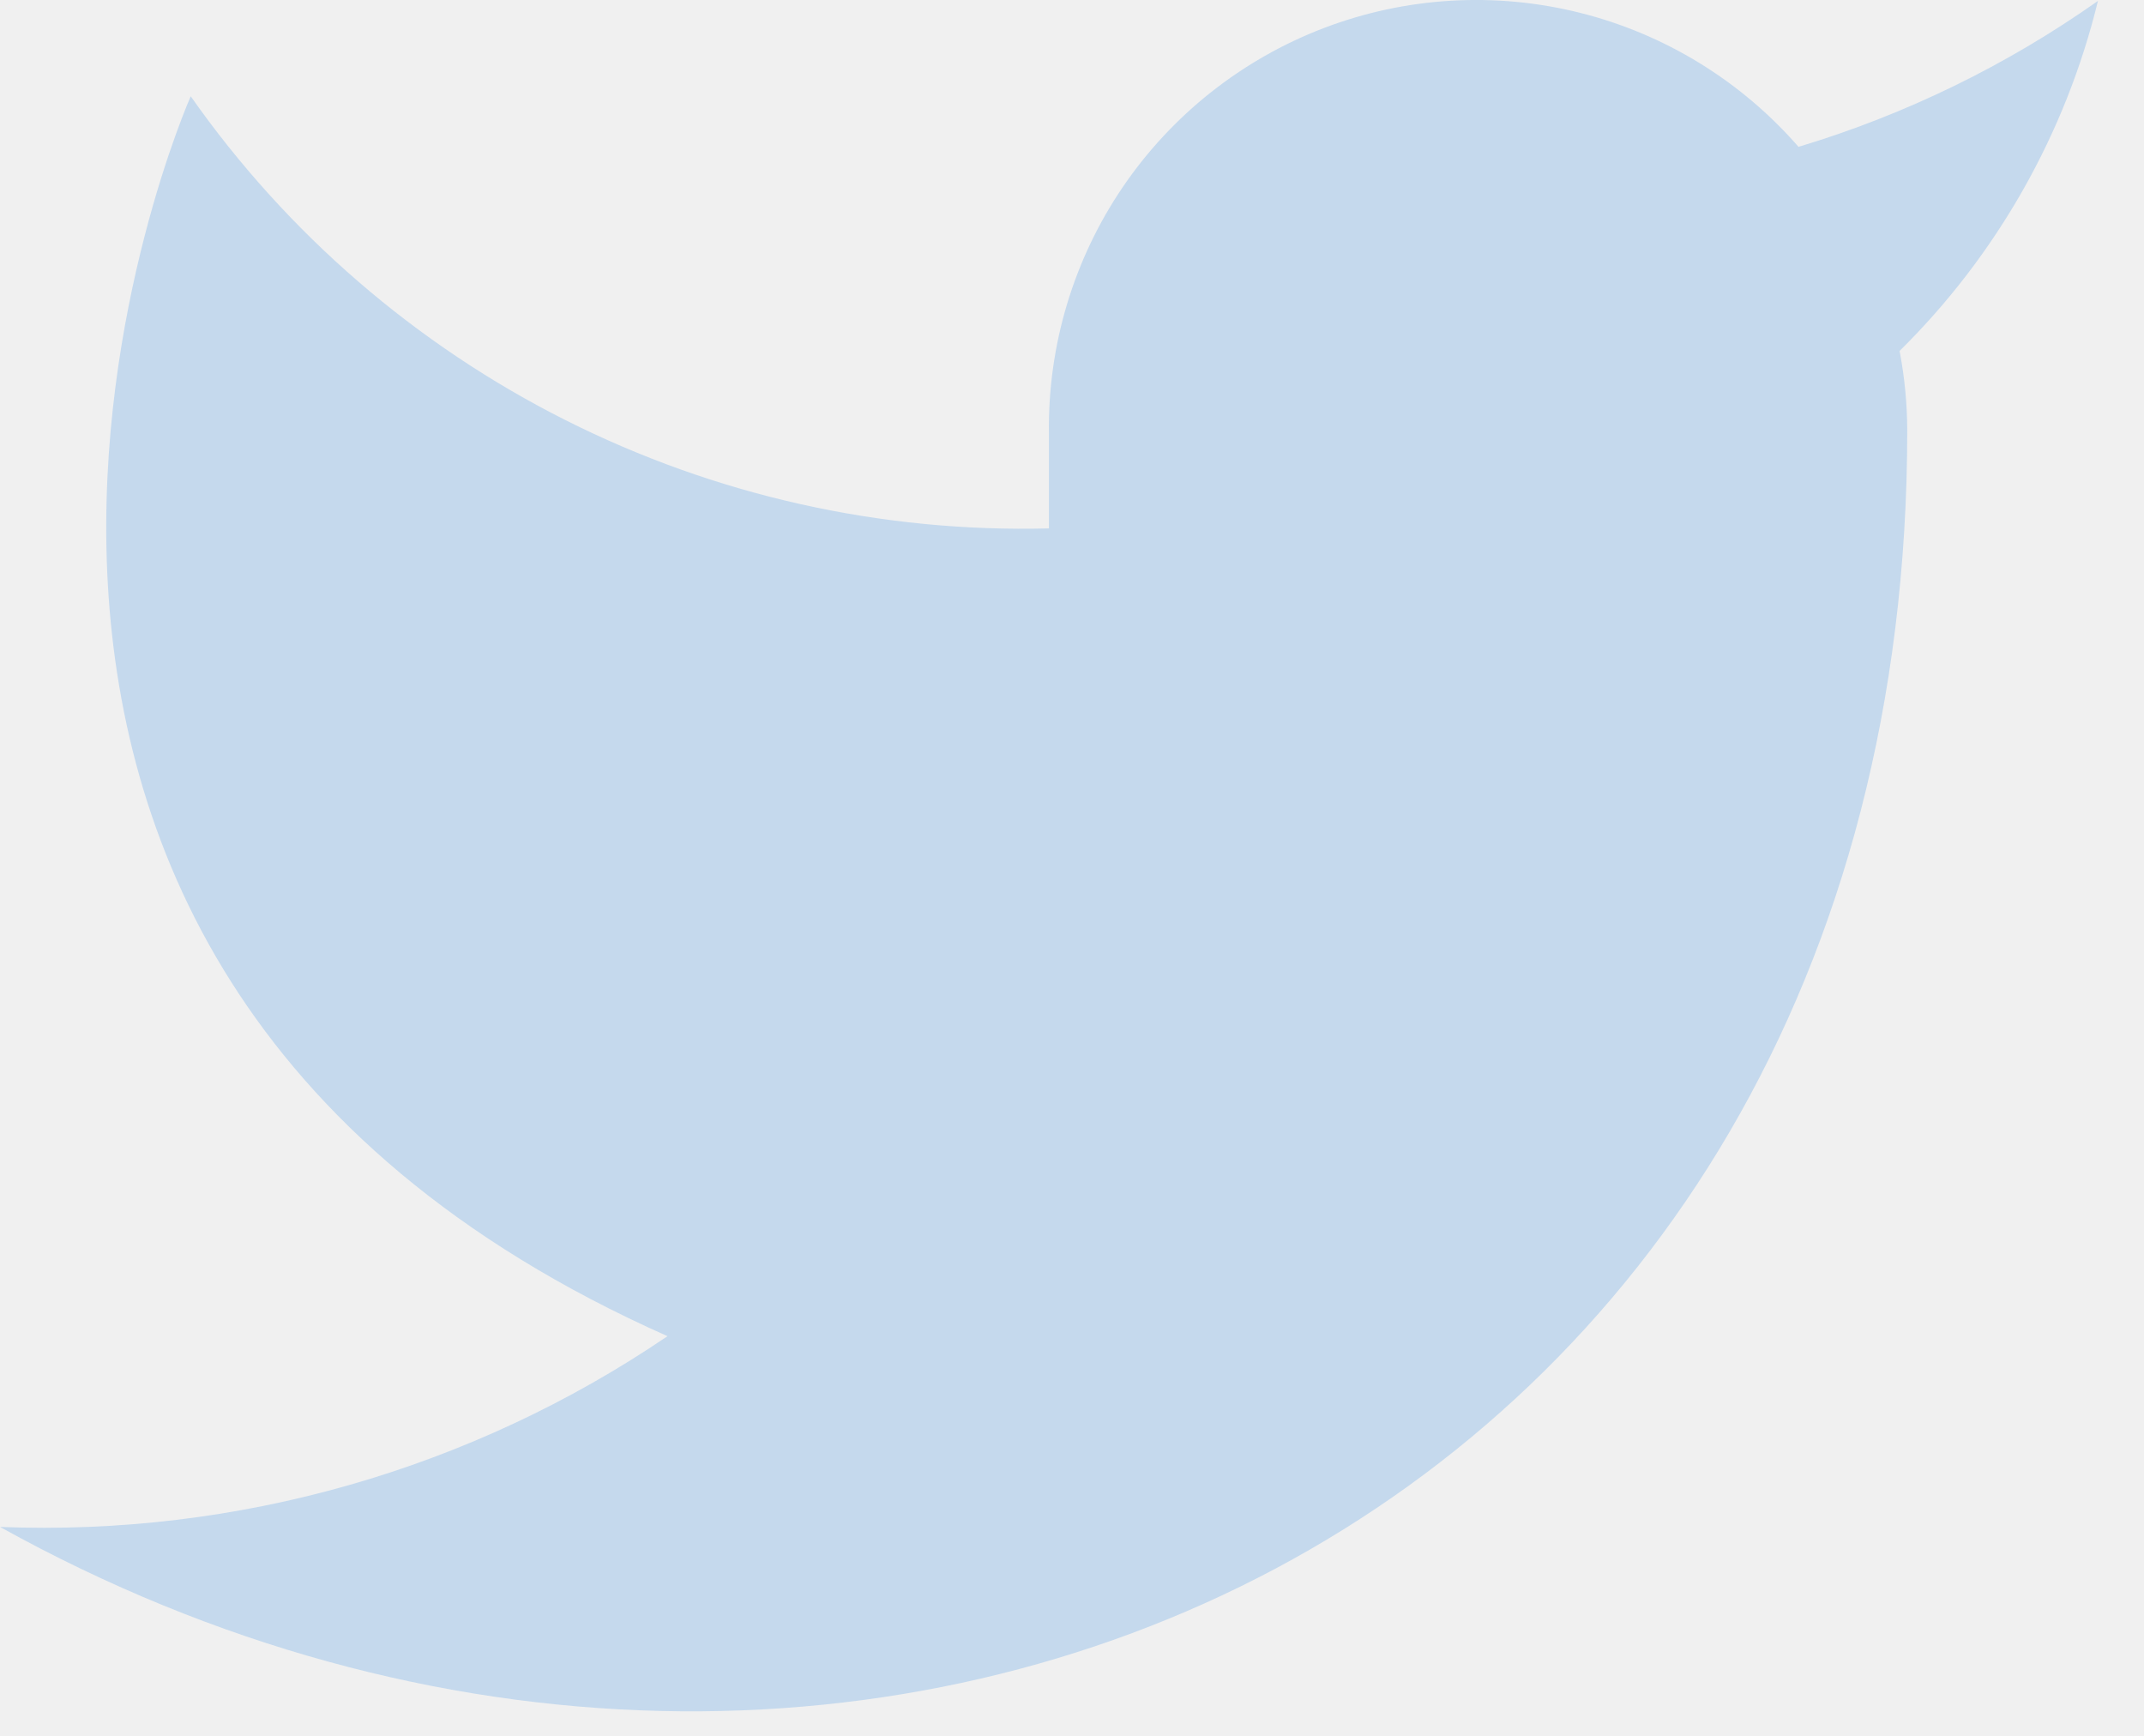
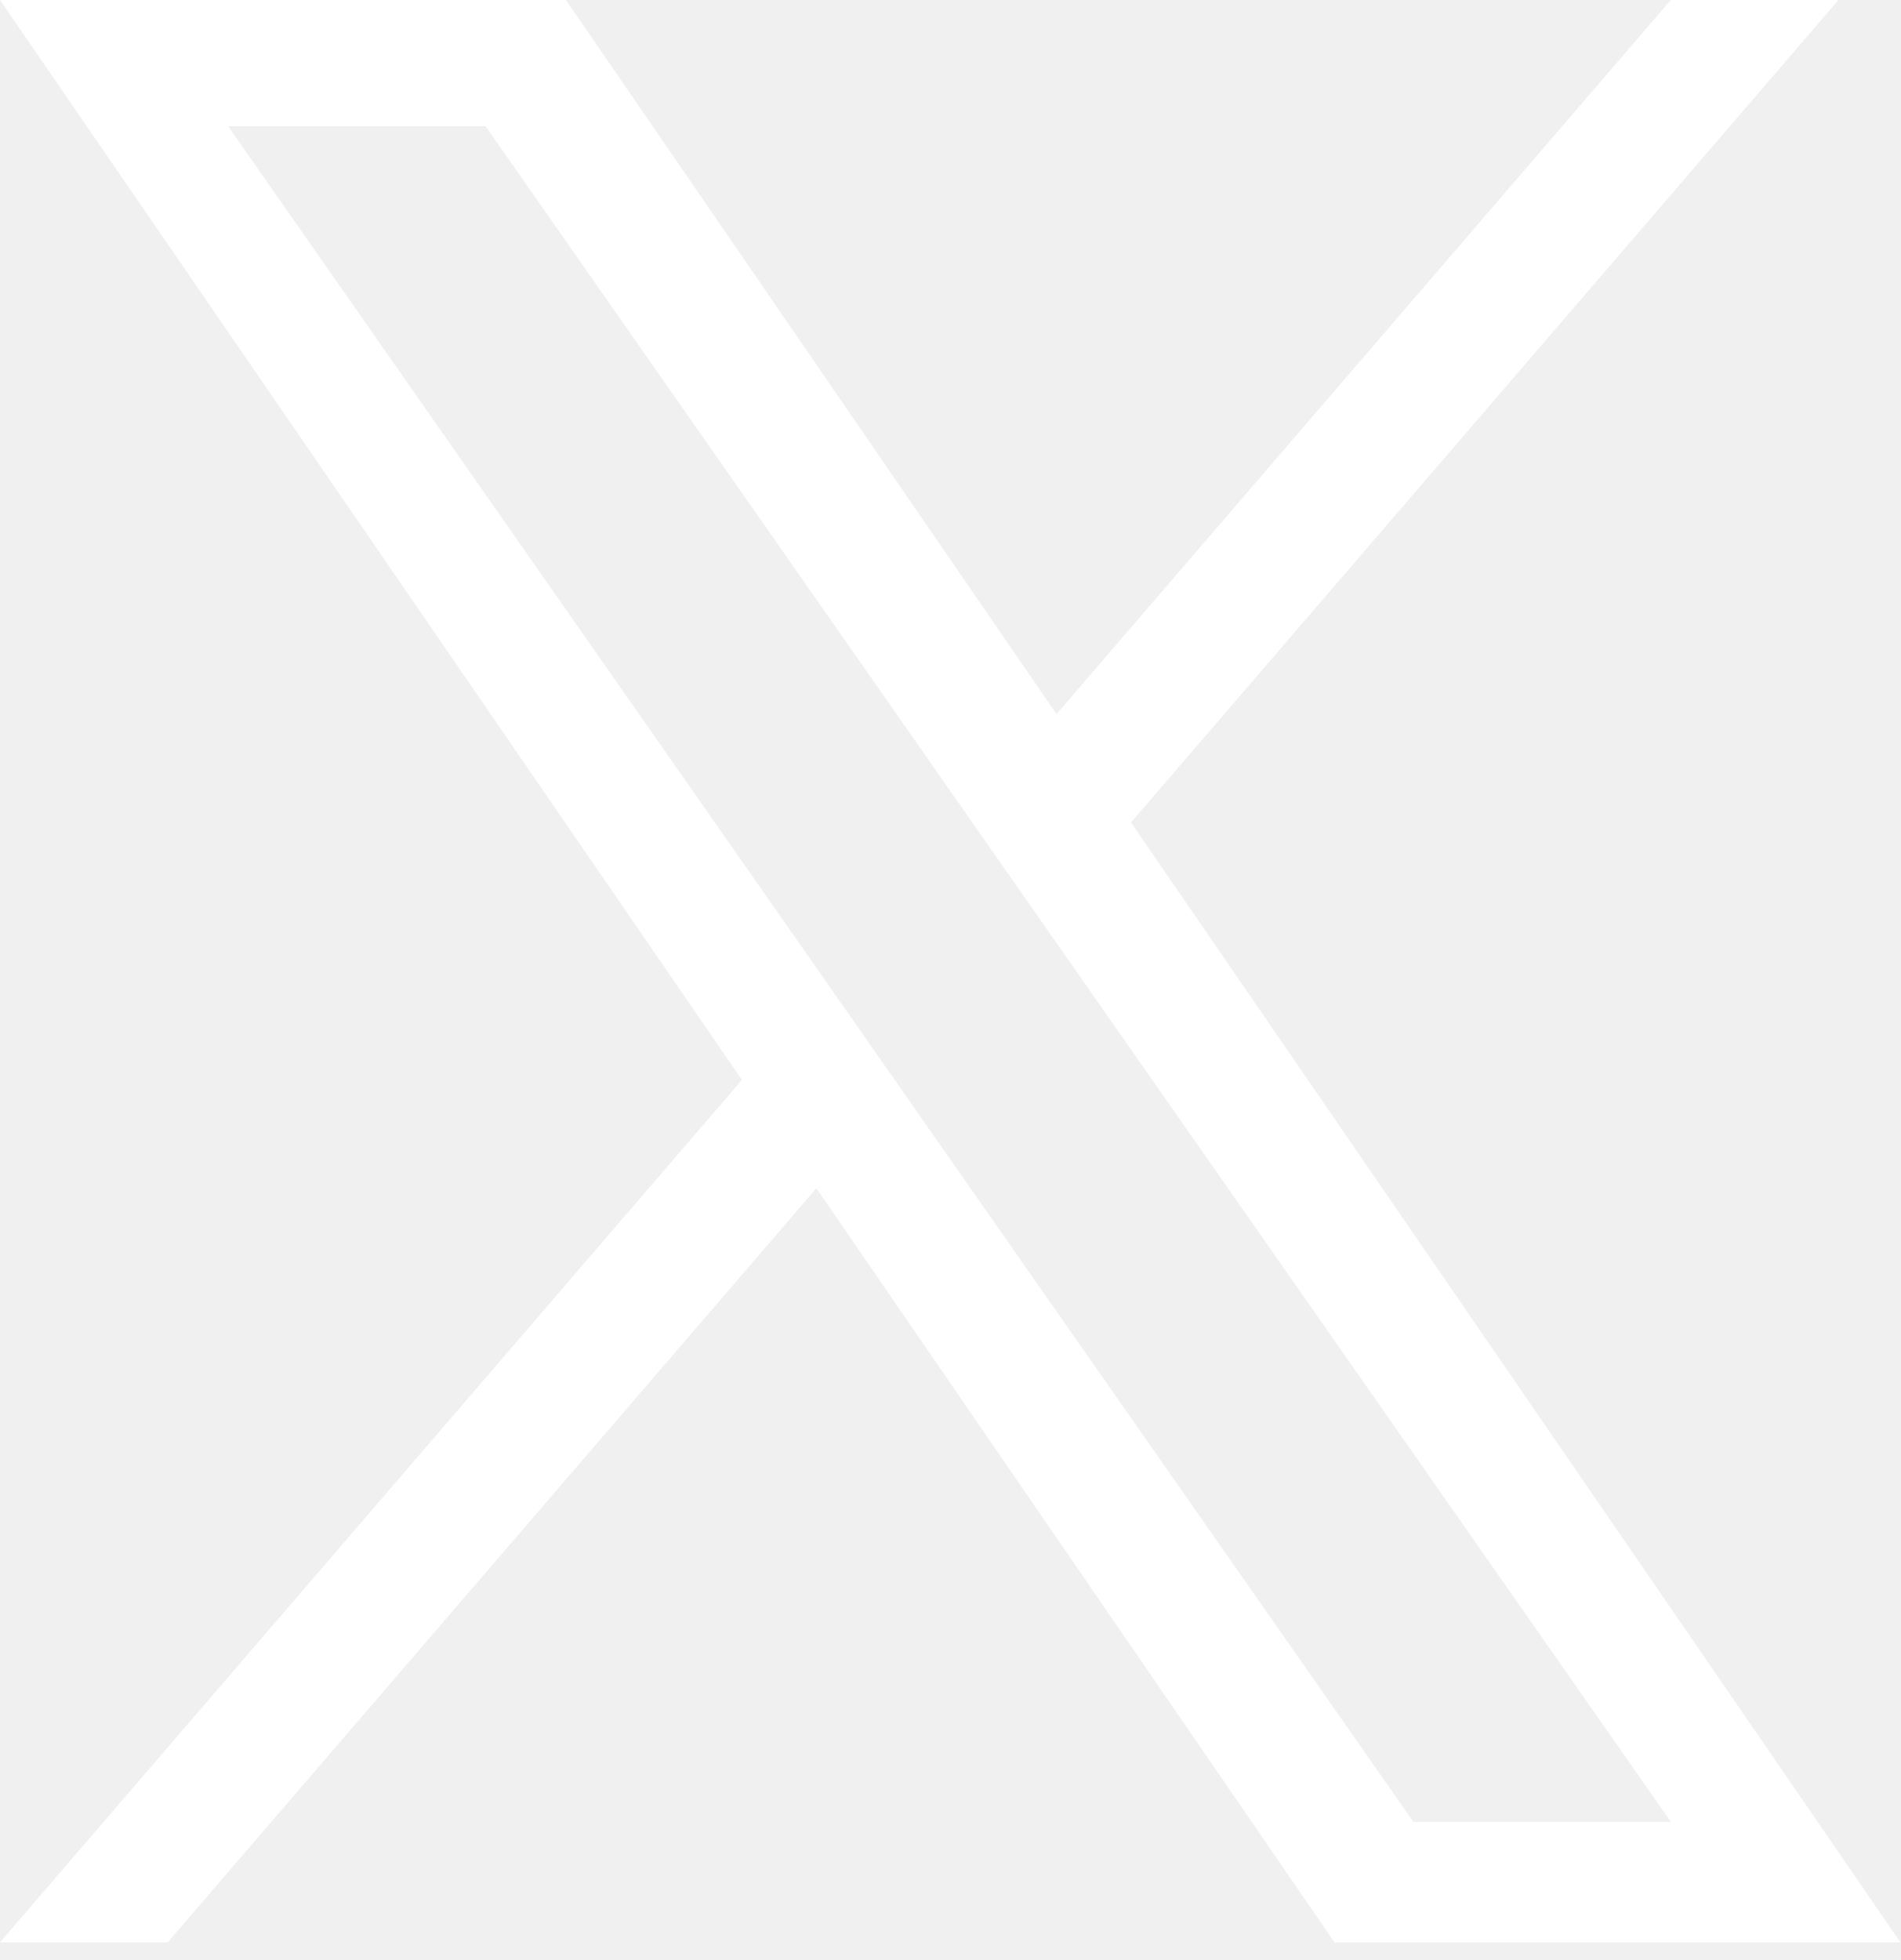
- <svg xmlns="http://www.w3.org/2000/svg" width="21" height="17" viewBox="0 0 21 17" fill="none">
-   <path d="M20.549 0.009C19.654 0.64 18.664 1.123 17.616 1.438C17.053 0.792 16.306 0.333 15.474 0.125C14.643 -0.083 13.767 -0.031 12.966 0.275C12.165 0.581 11.478 1.125 10.996 1.834C10.515 2.543 10.263 3.383 10.274 4.241V5.175C8.633 5.217 7.006 4.853 5.54 4.115C4.073 3.377 2.812 2.287 1.868 0.943C1.868 0.943 -1.868 9.35 6.538 13.086C4.615 14.392 2.323 15.046 0 14.954C8.406 19.624 18.681 14.954 18.681 4.213C18.68 3.952 18.655 3.693 18.606 3.437C19.559 2.497 20.232 1.31 20.549 0.009Z" fill="#C5D9ED" />
+ <svg xmlns="http://www.w3.org/2000/svg" width="64" height="66" viewBox="0 0 64 66" fill="none">
+   <path d="M38.089 27.695L61.914 0H56.268L35.581 24.047L19.058 0H0L24.986 36.364L0 65.406H5.646L27.493 40.012L44.943 65.406H64L38.087 27.695H38.089ZM30.355 36.684L7.681 4.25H16.353L56.271 61.349H47.599L30.355 36.685V36.684Z" fill="white" />
</svg>
